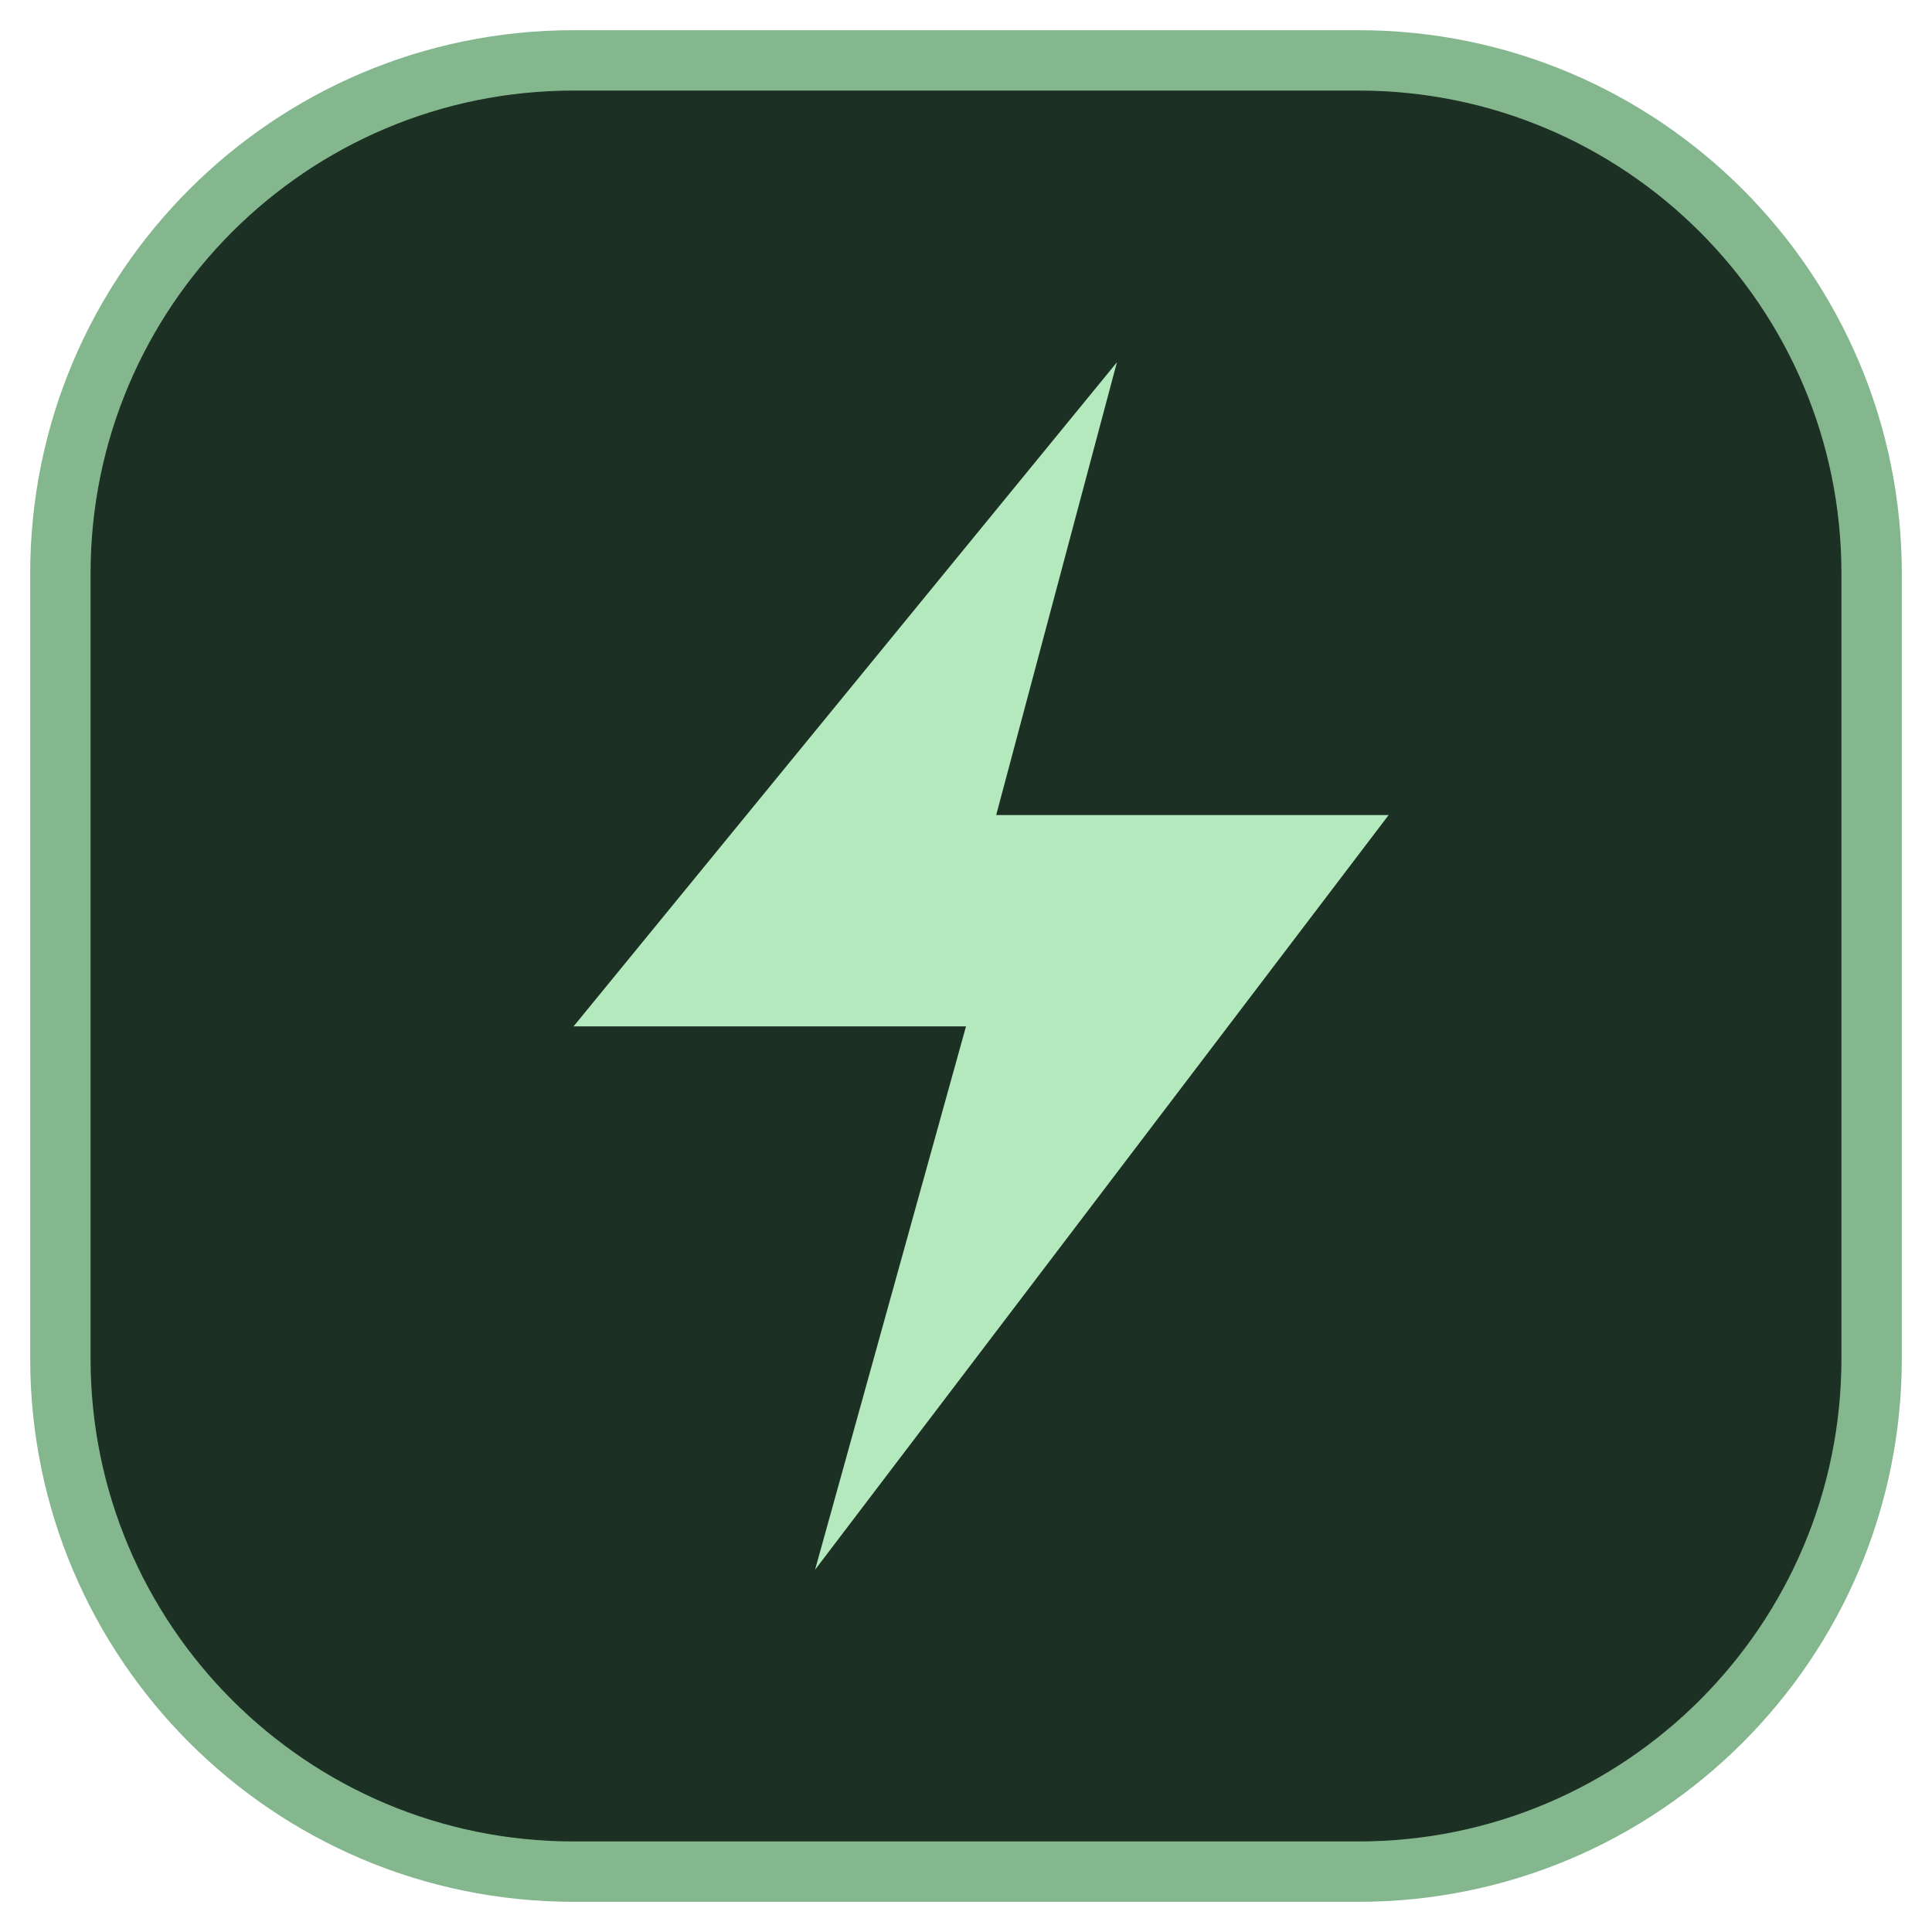
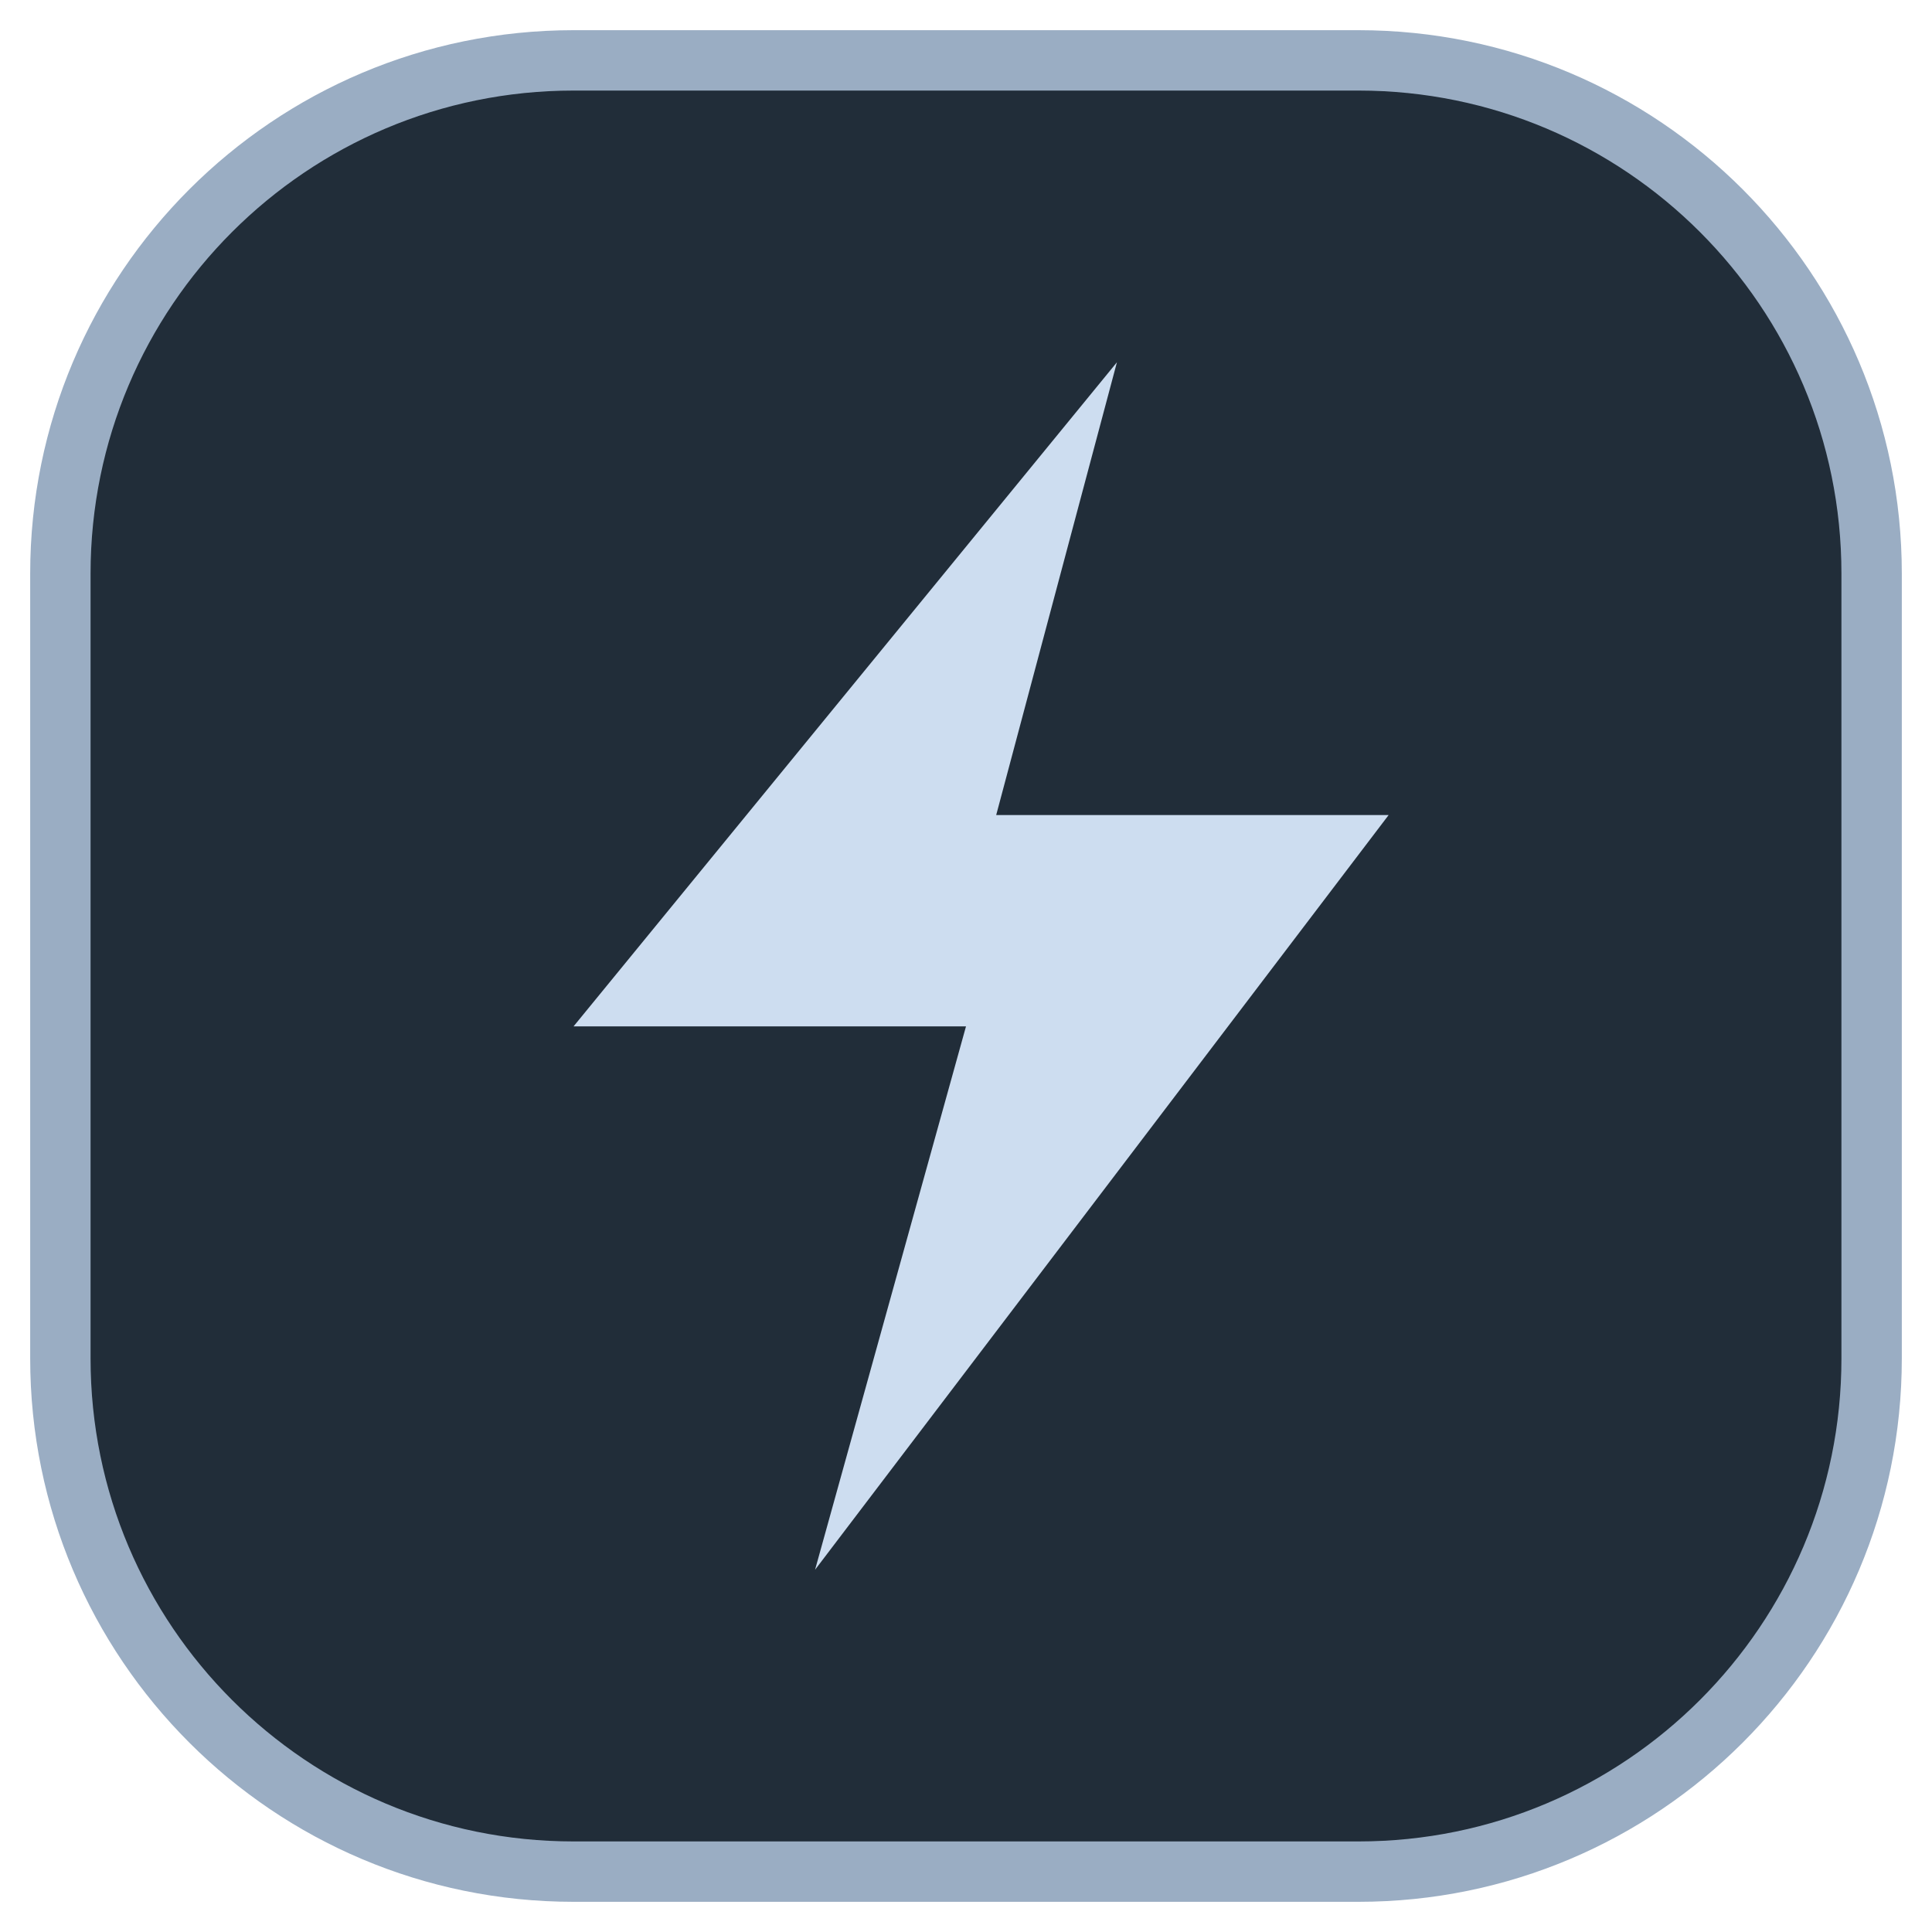
<svg xmlns="http://www.w3.org/2000/svg" viewBox="0 0 64 64">
-   <rect x="2" y="2" width="60" height="60" rx="17" fill="#1c3023" stroke="#85b78f" stroke-width="2" />
-   <path d="M37 12 19 34h13l-5 18 19-25H33z" fill="#b4e8bd" />
+   <rect x="2" y="2" width="60" height="60" rx="17" fill="#212d39" stroke="#9aadc3" stroke-width="2" />
+   <path d="M37 12 19 34h13l-5 18 19-25H33z" fill="#cdddf0" />
</svg>
